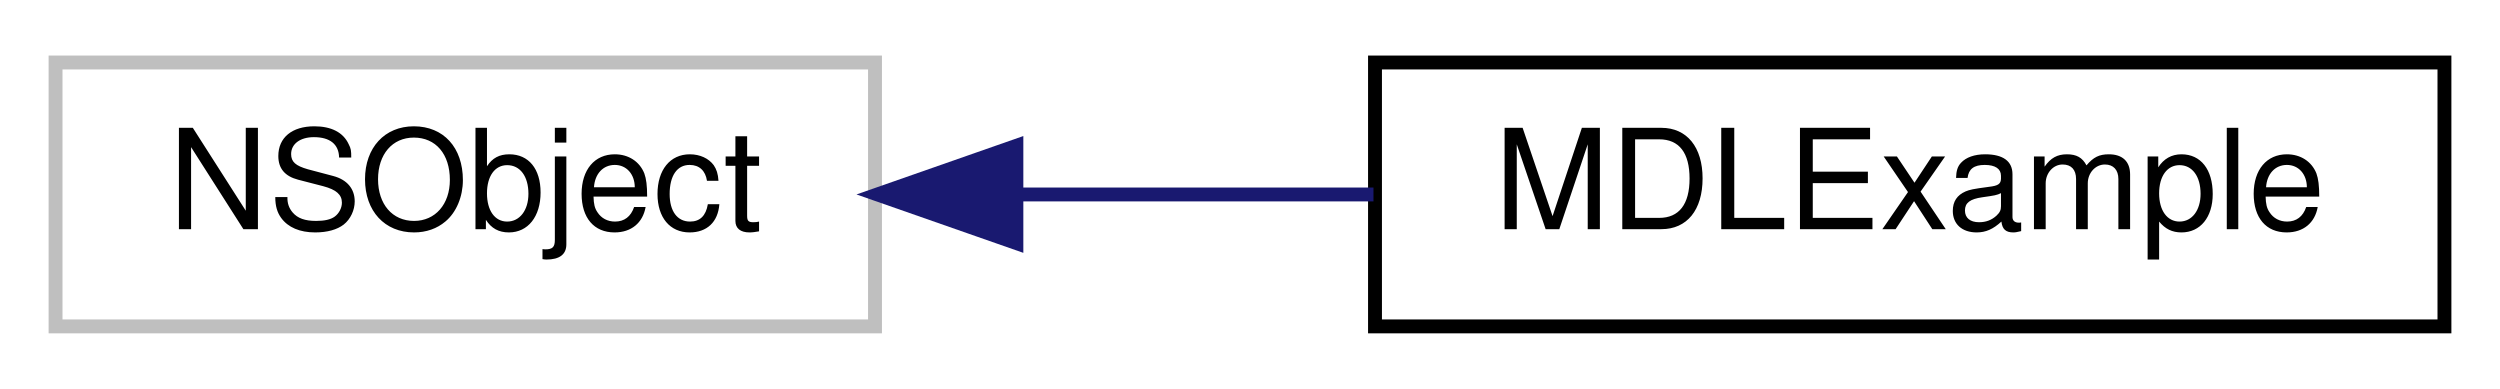
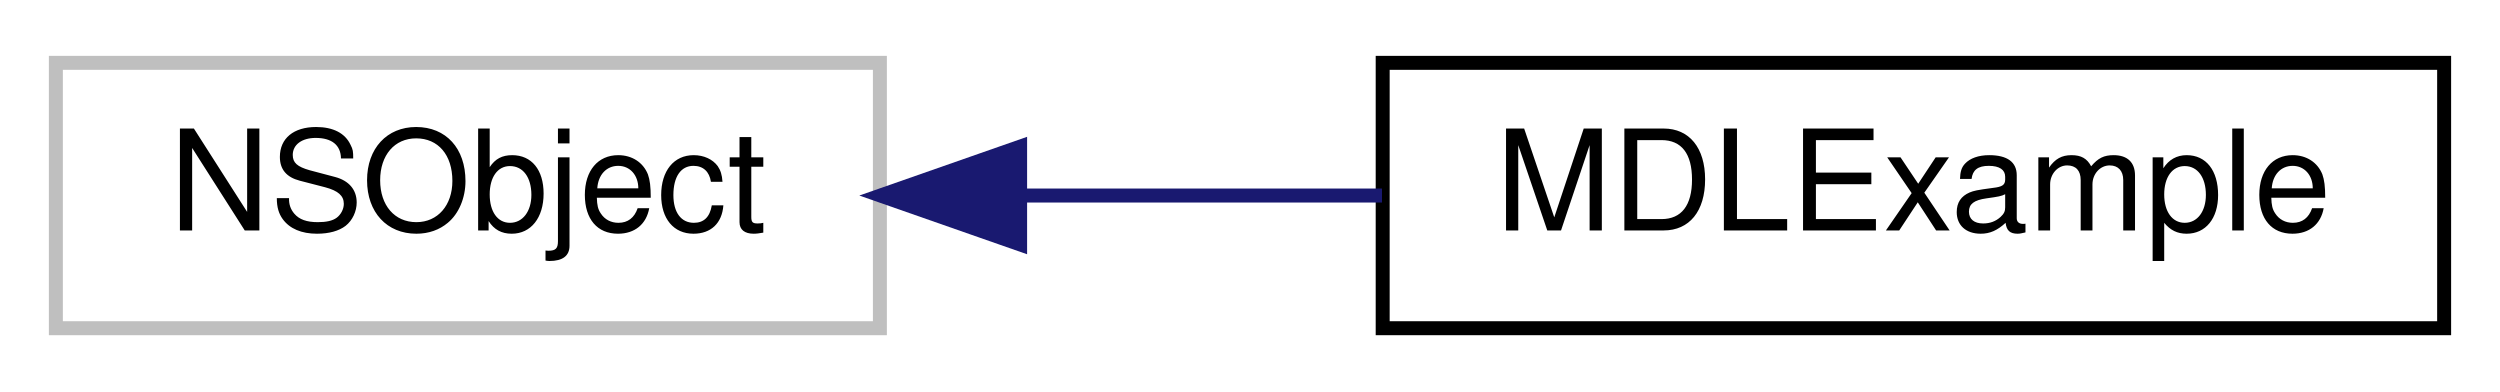
- <svg xmlns="http://www.w3.org/2000/svg" xmlns:xlink="http://www.w3.org/1999/xlink" width="180pt" height="28pt" viewBox="0.00 0.00 180.00 28.00">
+ <svg xmlns="http://www.w3.org/2000/svg" xmlns:xlink="http://www.w3.org/1999/xlink" width="179pt" height="28pt" viewBox="0.00 0.00 179.00 28.00">
  <g id="graph0" class="graph" transform="scale(1 1) rotate(0) translate(4 24)">
    <g id="node1" class="node">
      <g id="a_node1">
        <a xlink:title=" ">
          <polygon fill="none" stroke="#bfbfbf" points="0,-0.5 0,-19.5 59,-19.5 59,-0.5 0,-0.5" />
          <text text-anchor="middle" x="29.5" y="-7.5" font-family="Helvetica,sans-Serif" font-size="10.00">NSObject</text>
        </a>
      </g>
    </g>
    <g id="node2" class="node">
      <g id="a_node2">
        <a xlink:href="interface_m_d_l_example.html" target="_top" xlink:title=" ">
-           <polygon fill="none" stroke="black" points="95,-0.5 95,-19.5 172,-19.5 172,-0.5 95,-0.5" />
-           <text text-anchor="middle" x="133.5" y="-7.5" font-family="Helvetica,sans-Serif" font-size="10.00">MDLExample</text>
+           <polygon fill="none" stroke="black" points="95,-0.5 95,-19.5 171,-19.5 171,-0.5 95,-0.5" />
+           <text text-anchor="middle" x="133" y="-7.5" font-family="Helvetica,sans-Serif" font-size="10.00">MDLExample</text>
        </a>
      </g>
    </g>
    <g id="edge1" class="edge">
-       <path fill="none" stroke="midnightblue" d="M69.44,-10C77.79,-10 86.59,-10 94.89,-10" />
-       <polygon fill="midnightblue" stroke="midnightblue" points="69.18,-6.5 59.18,-10 69.18,-13.5 69.18,-6.5" />
+       <path fill="none" stroke="midnightblue" d="M69.08,-10C77.56,-10 86.53,-10 94.95,-10" />
+       <polygon fill="midnightblue" stroke="midnightblue" points="69.04,-6.5 59.04,-10 69.04,-13.5 69.04,-6.5" />
    </g>
  </g>
</svg>
